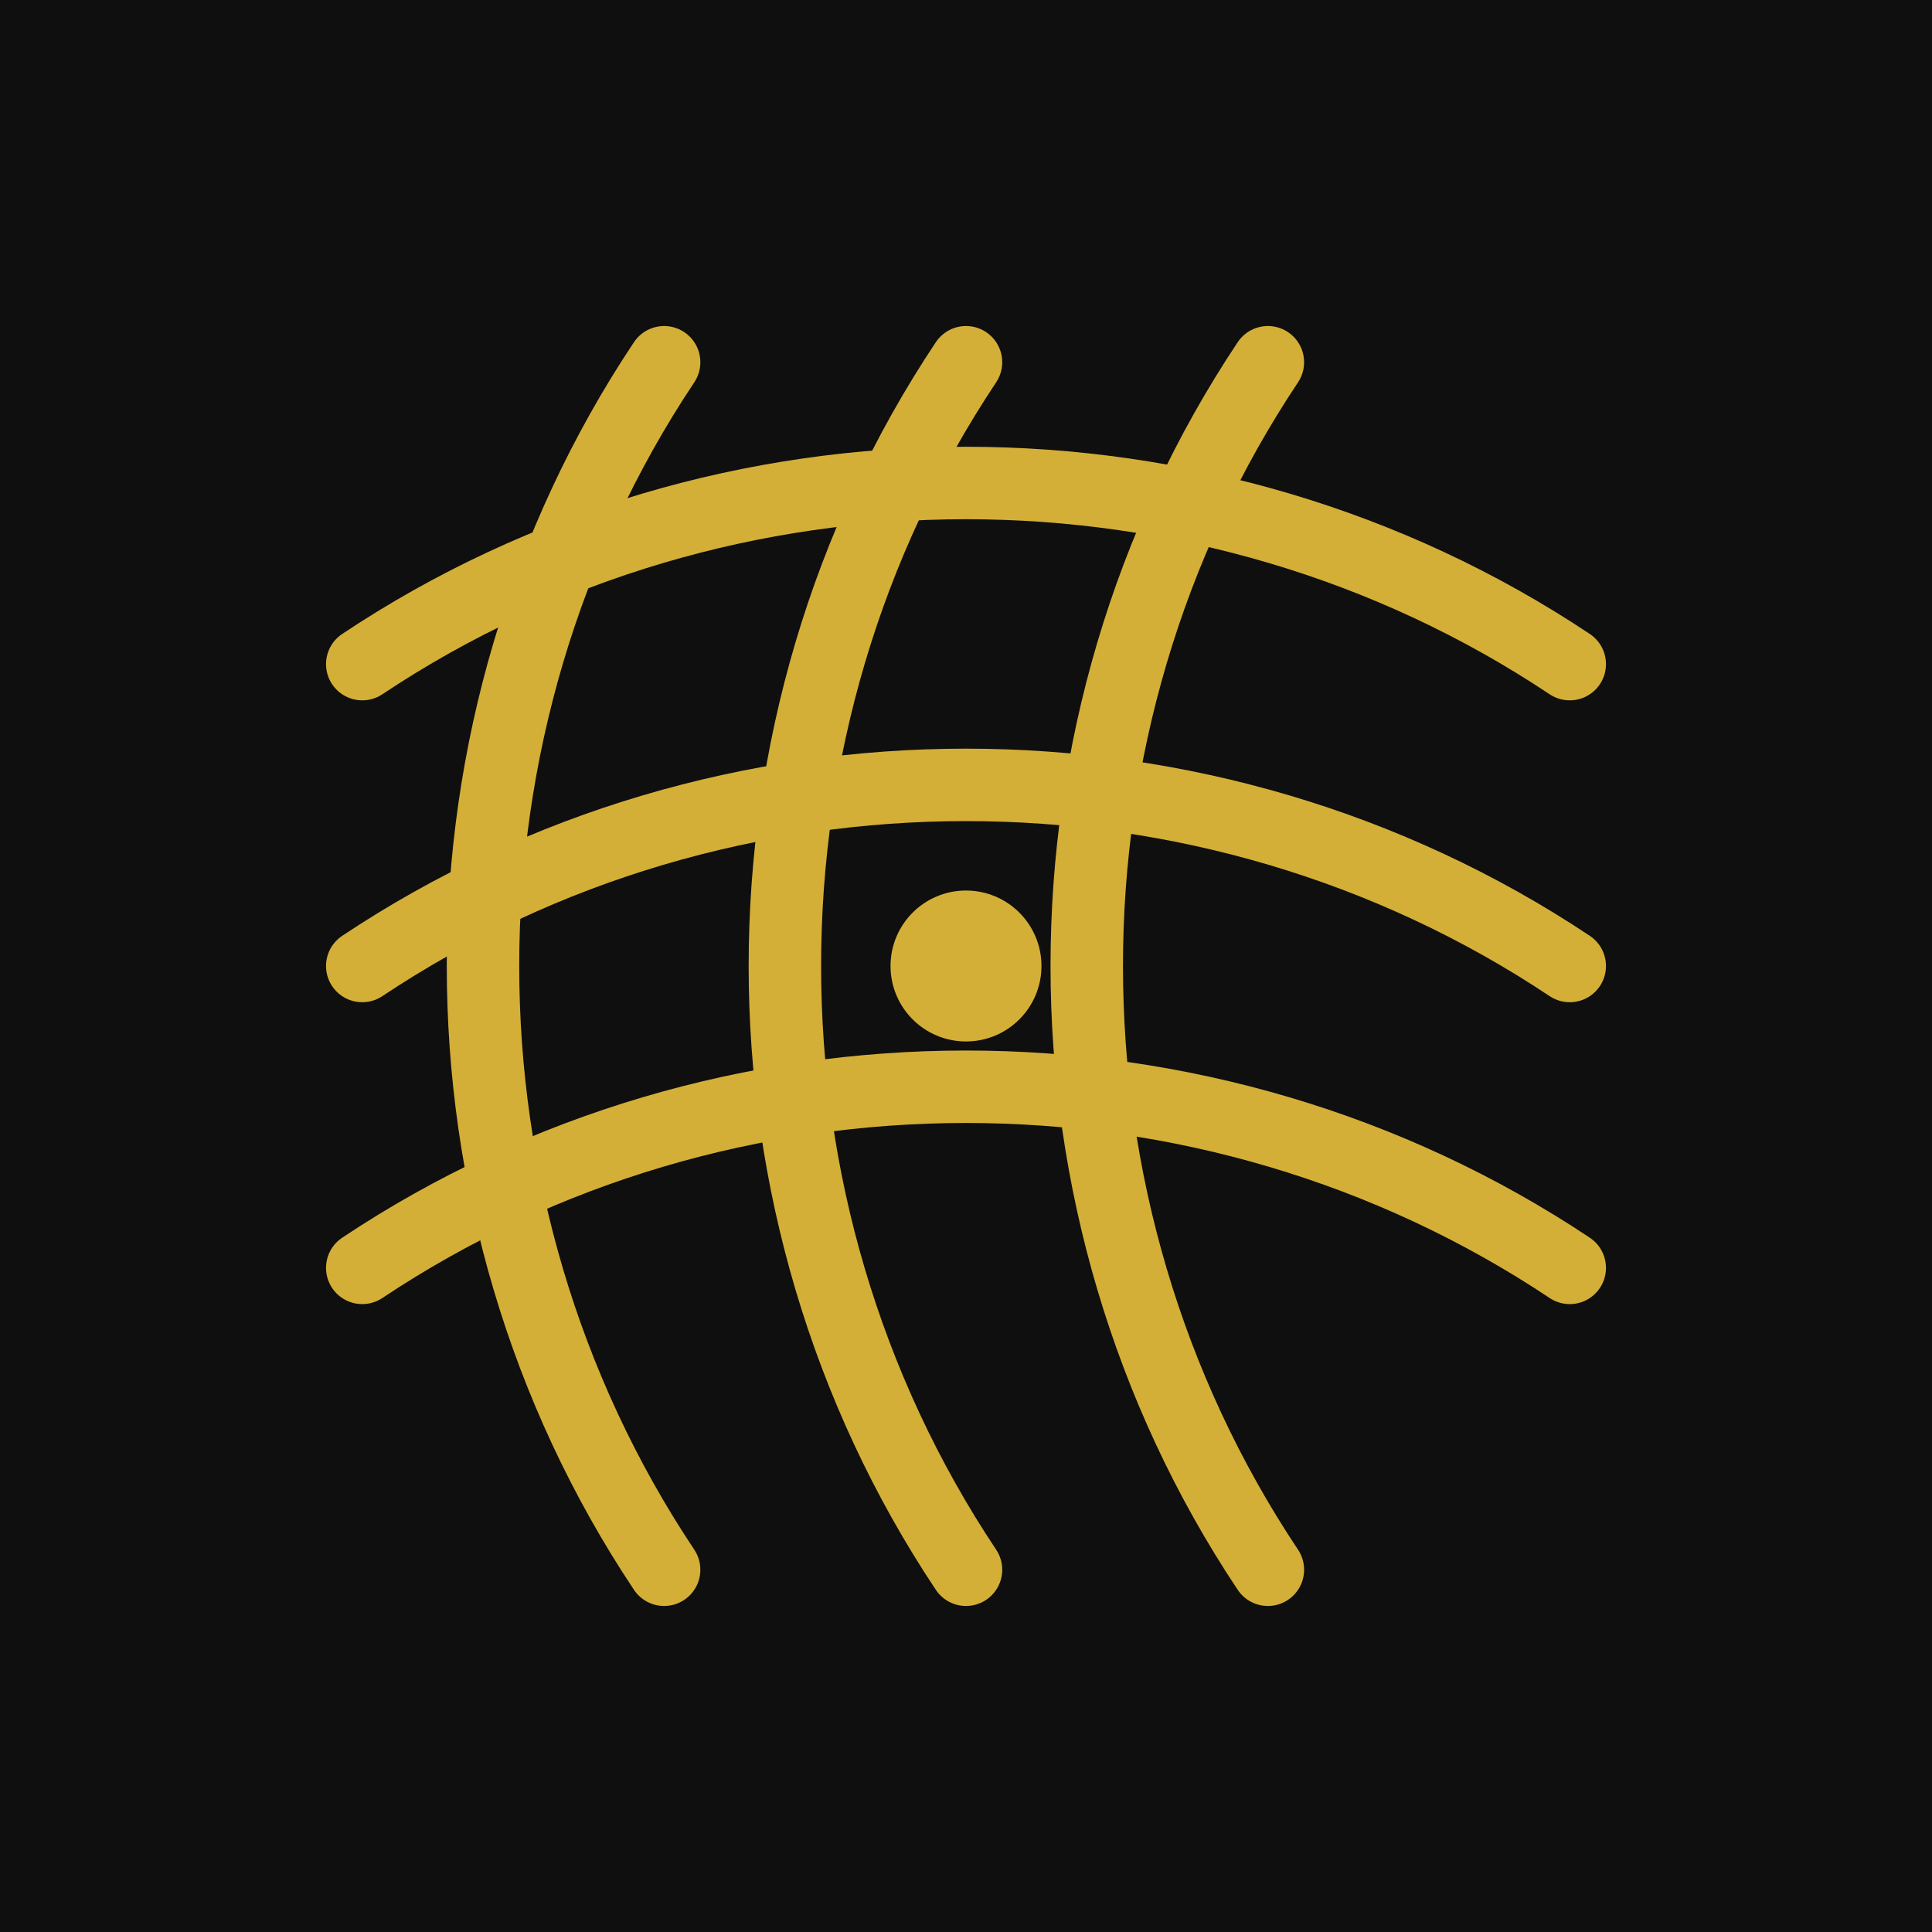
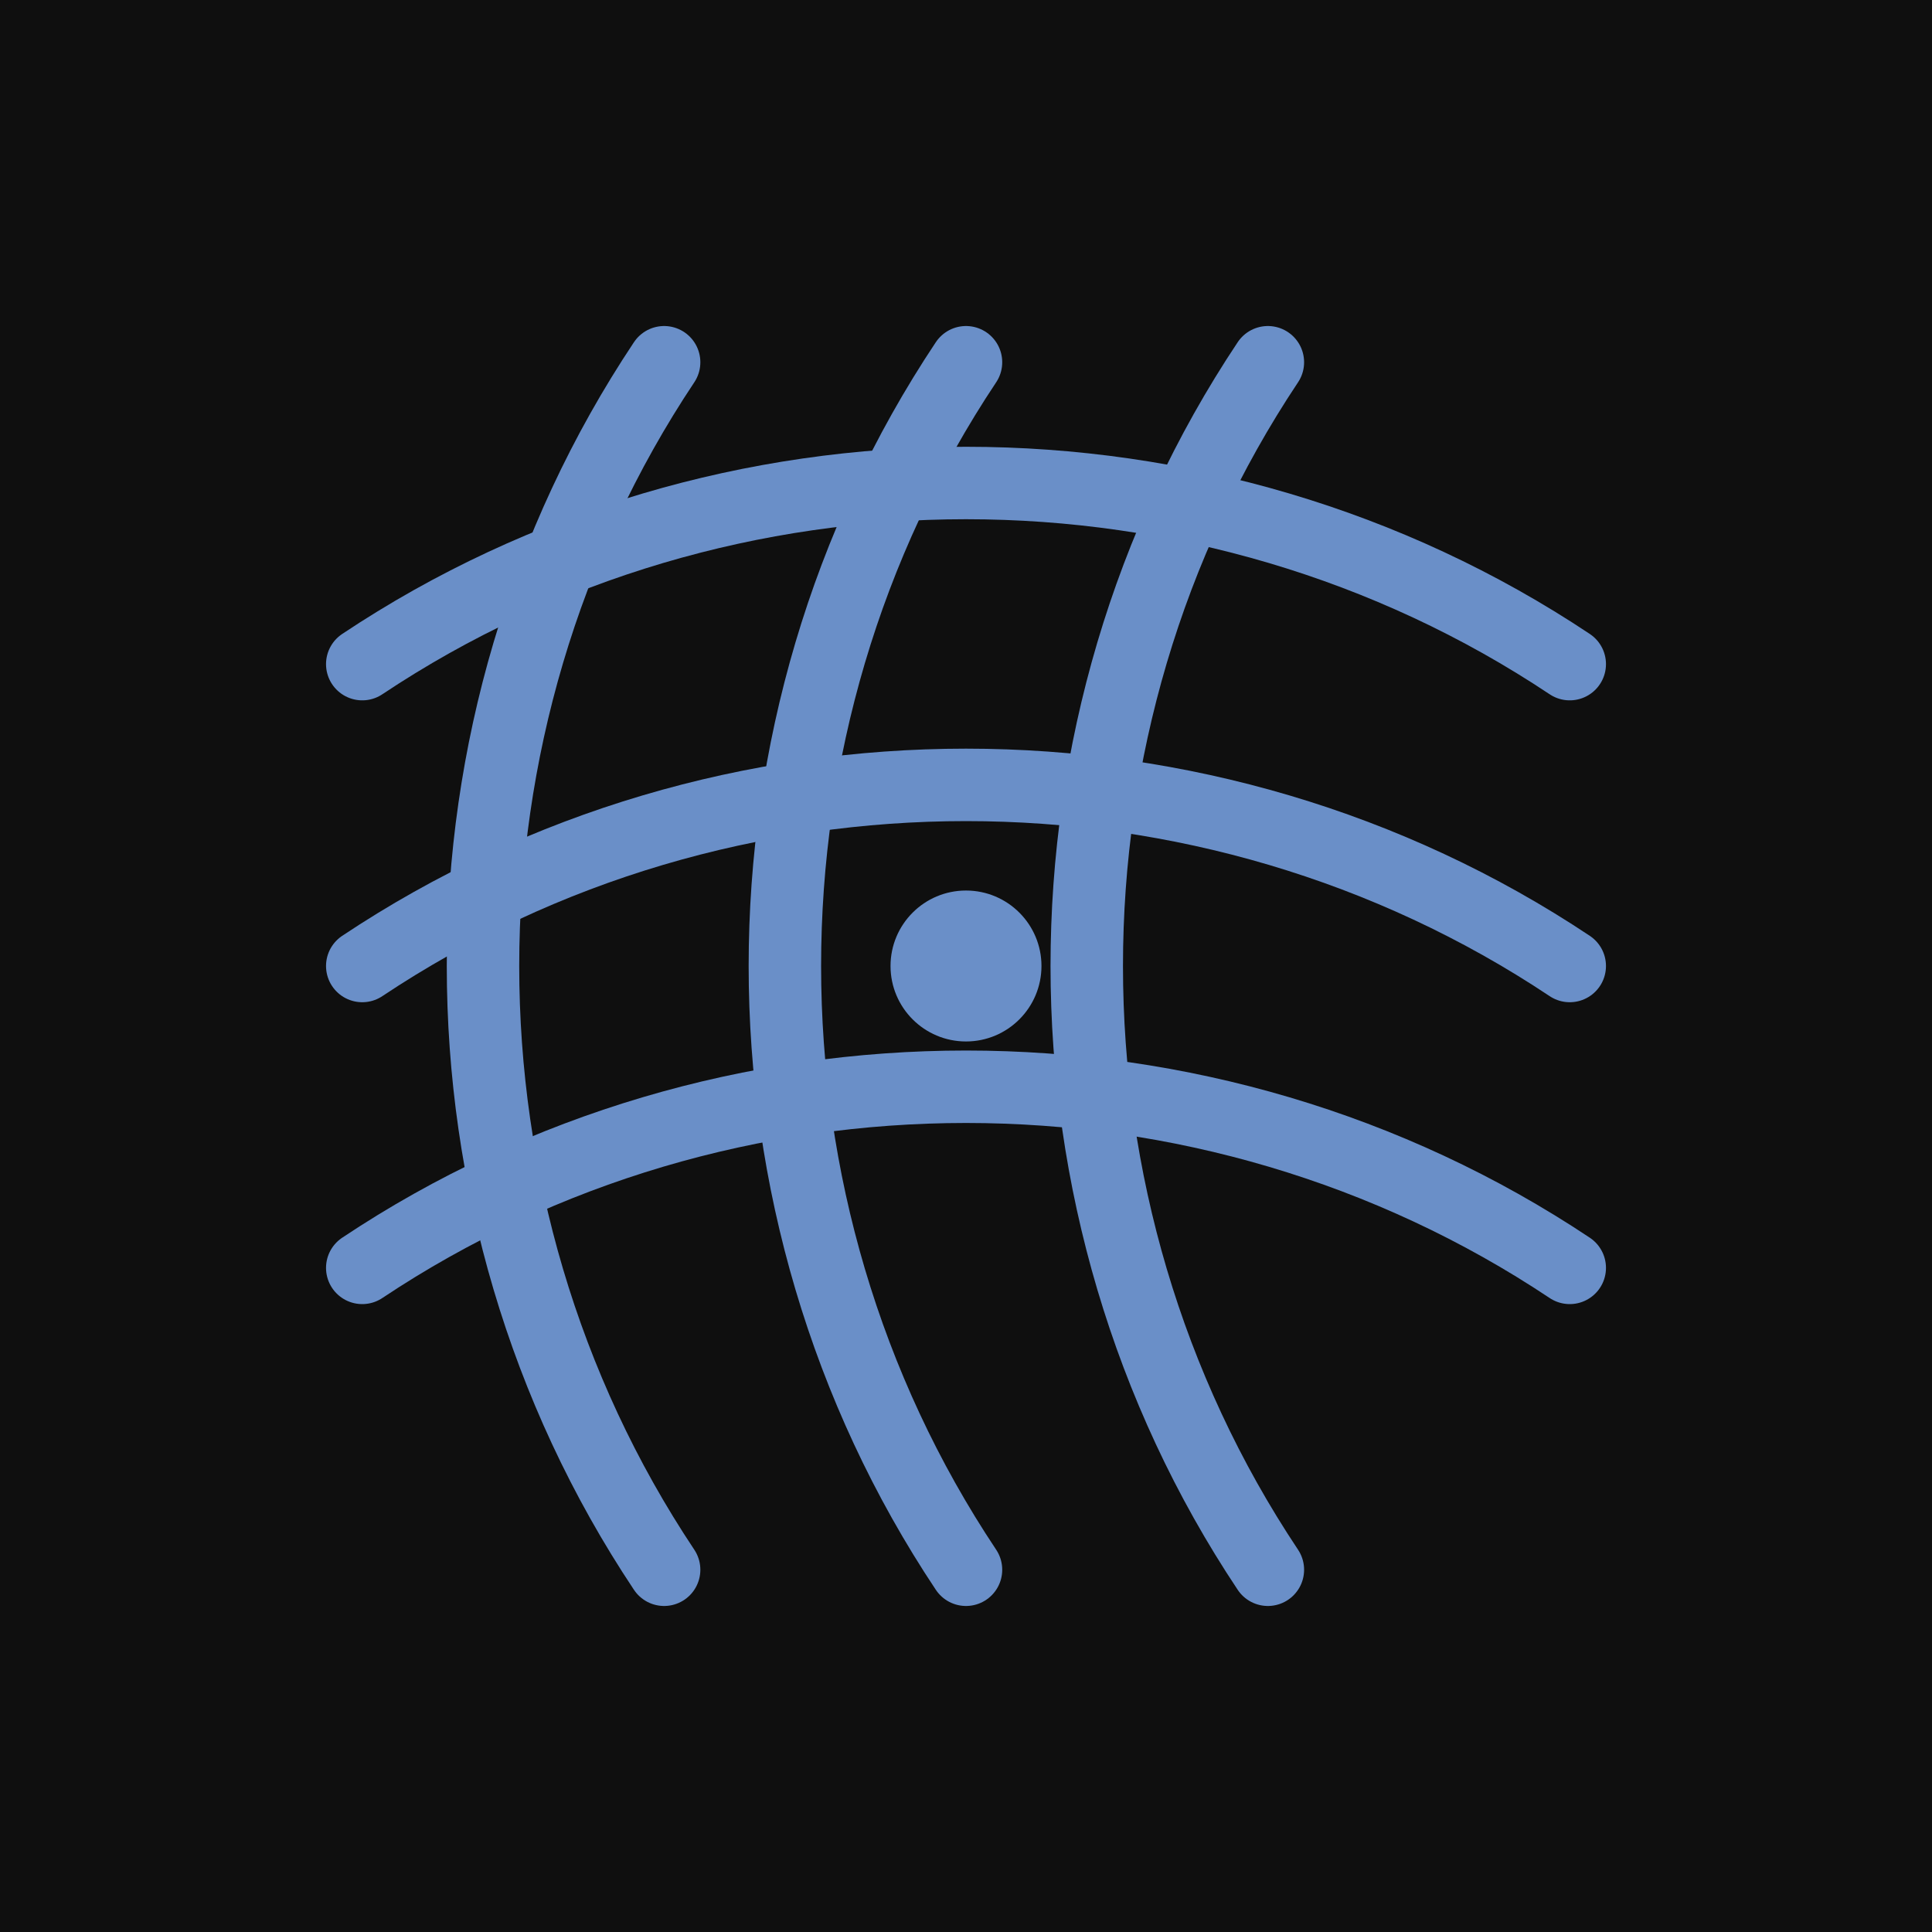
<svg xmlns="http://www.w3.org/2000/svg" viewBox="0 0 32 32" fill="none">
  <rect width="32" height="32" fill="#0f0f0f" />
-   <g stroke="#d4af37" stroke-width="1.2" fill="none" stroke-linecap="round">
+   <g stroke="#6a8fc8" stroke-width="1.2" fill="none" stroke-linecap="round">
    <path d="M 6 11 C 12 7, 20 7, 26 11" />
    <path d="M 6 16 C 12 12, 20 12, 26 16" />
    <path d="M 6 21 C 12 17, 20 17, 26 21" />
    <path d="M 11 6 C 7 12, 7 20, 11 26" />
    <path d="M 16 6 C 12 12, 12 20, 16 26" />
    <path d="M 21 6 C 17 12, 17 20, 21 26" />
  </g>
-   <circle cx="16" cy="16" r="1.25" fill="#d4af37" />
+   <circle cx="16" cy="16" r="1.25" fill="#6a8fc8" />
</svg>
